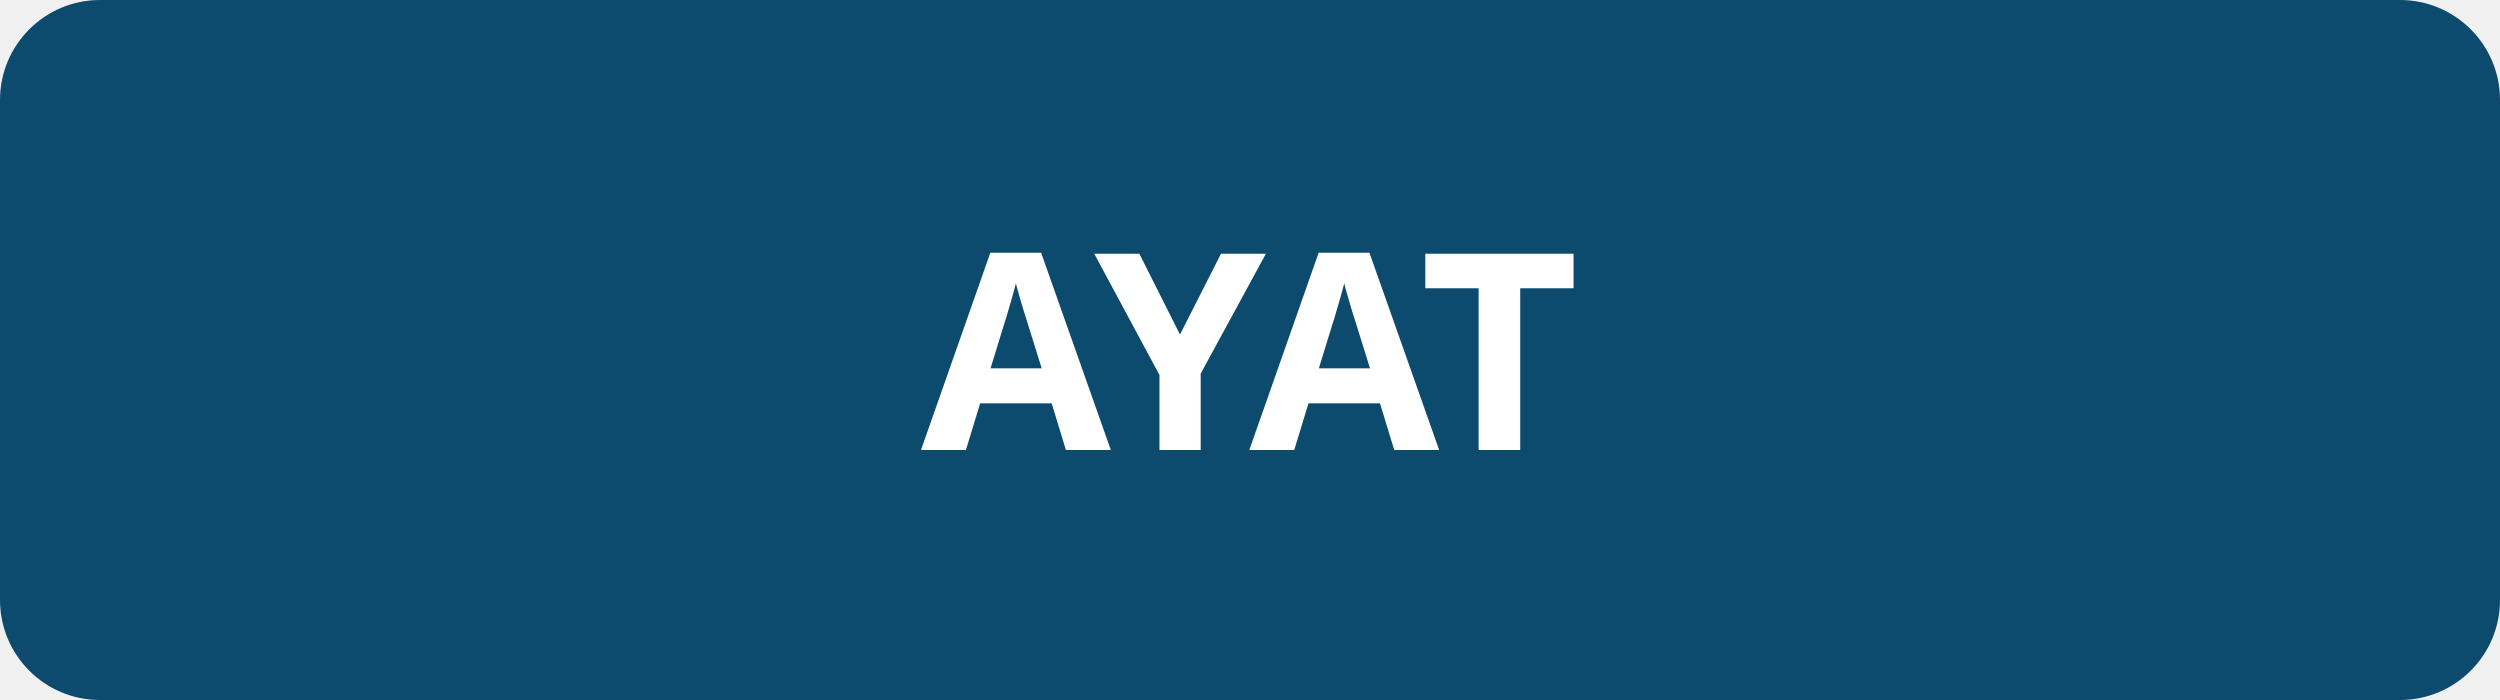
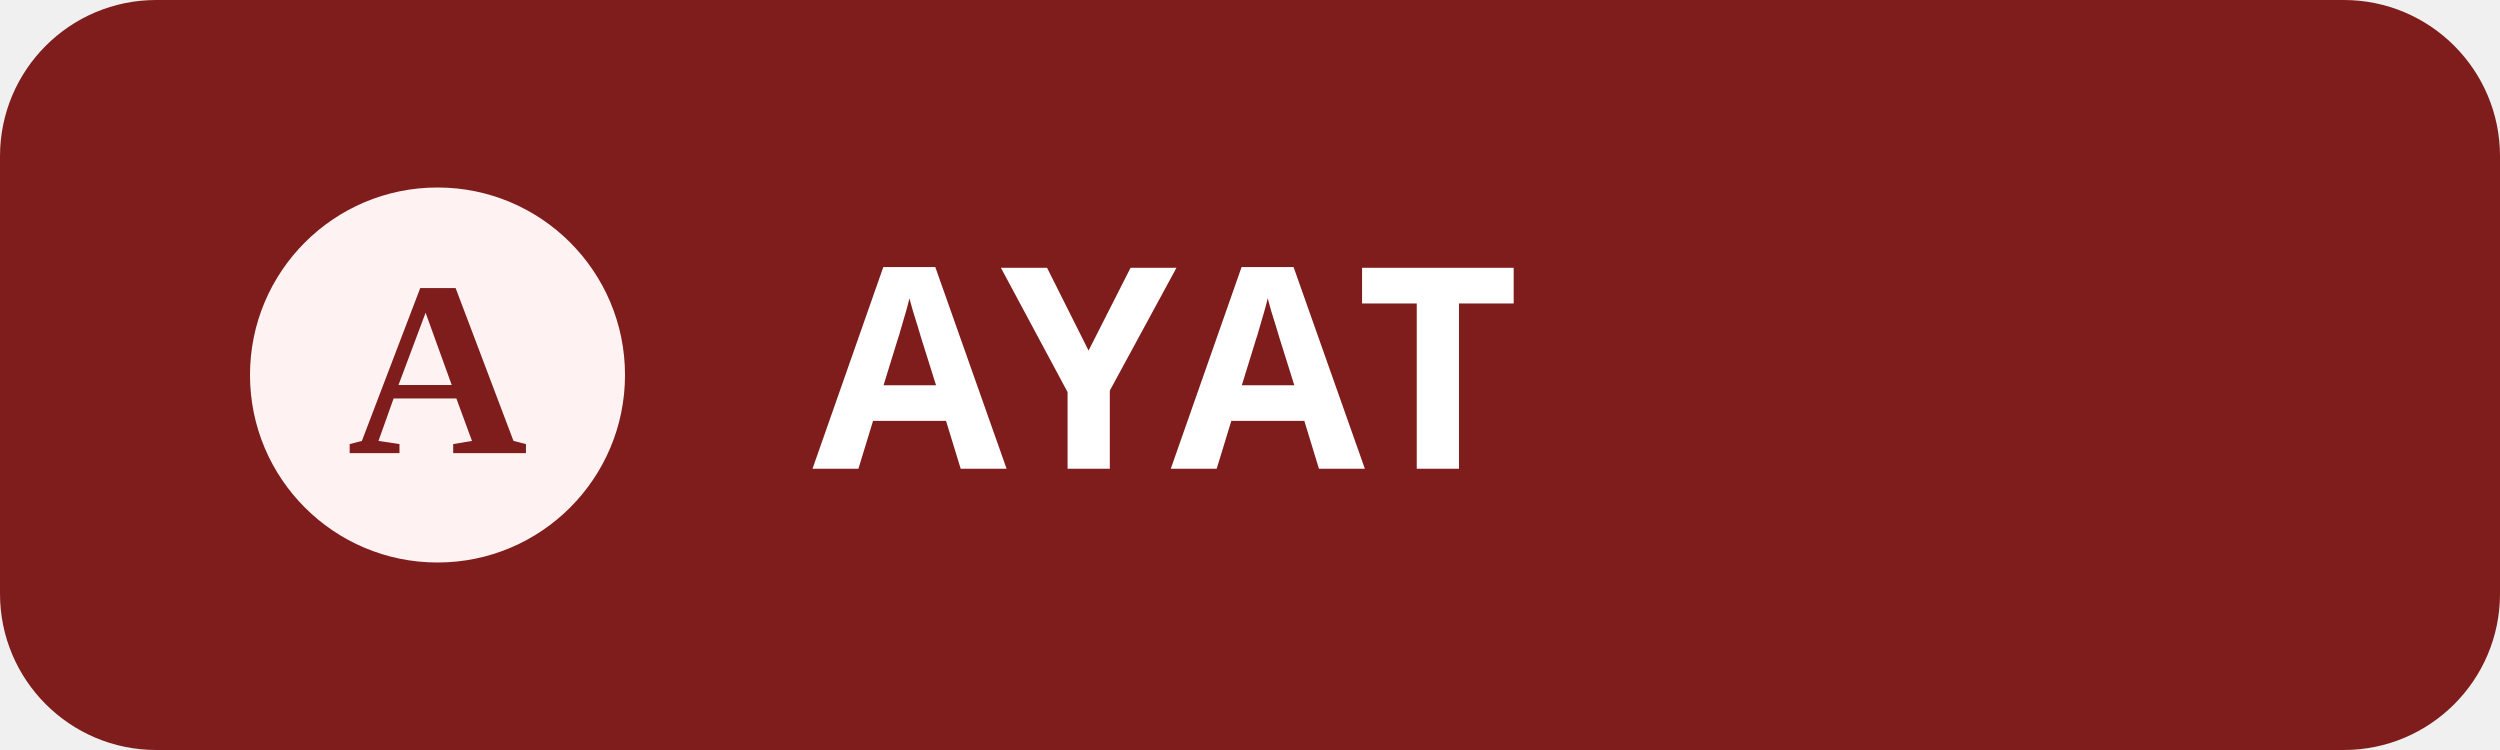
- <svg xmlns="http://www.w3.org/2000/svg" viewBox="0 0 200 56" role="img" aria-label="Ayat Real Estate">
-   <rect width="200" height="56" rx="8" fill="#0c4a6e" />
-   <text x="100" y="36" text-anchor="middle" font-family="system-ui,Segoe UI,sans-serif" font-size="22" font-weight="700" fill="#ffffff">AYAT</text>
+ <svg xmlns="http://www.w3.org/2000/svg" viewBox="0 0 160 48" role="img" aria-label="Ayat Real Estate">
+   <rect width="160" height="48" rx="10" fill="#7f1d1d" />
+   <circle cx="28" cy="24" r="12" fill="#fef2f2" />
+   <text x="28" y="29" text-anchor="middle" font-family="Georgia, 'Times New Roman', serif" font-size="16" font-weight="700" fill="#7f1d1d">A</text>
+   <text x="52" y="30" font-family="system-ui,Segoe UI,sans-serif" font-size="18" font-weight="700" letter-spacing="0.04em" fill="#ffffff">AYAT</text>
</svg>
